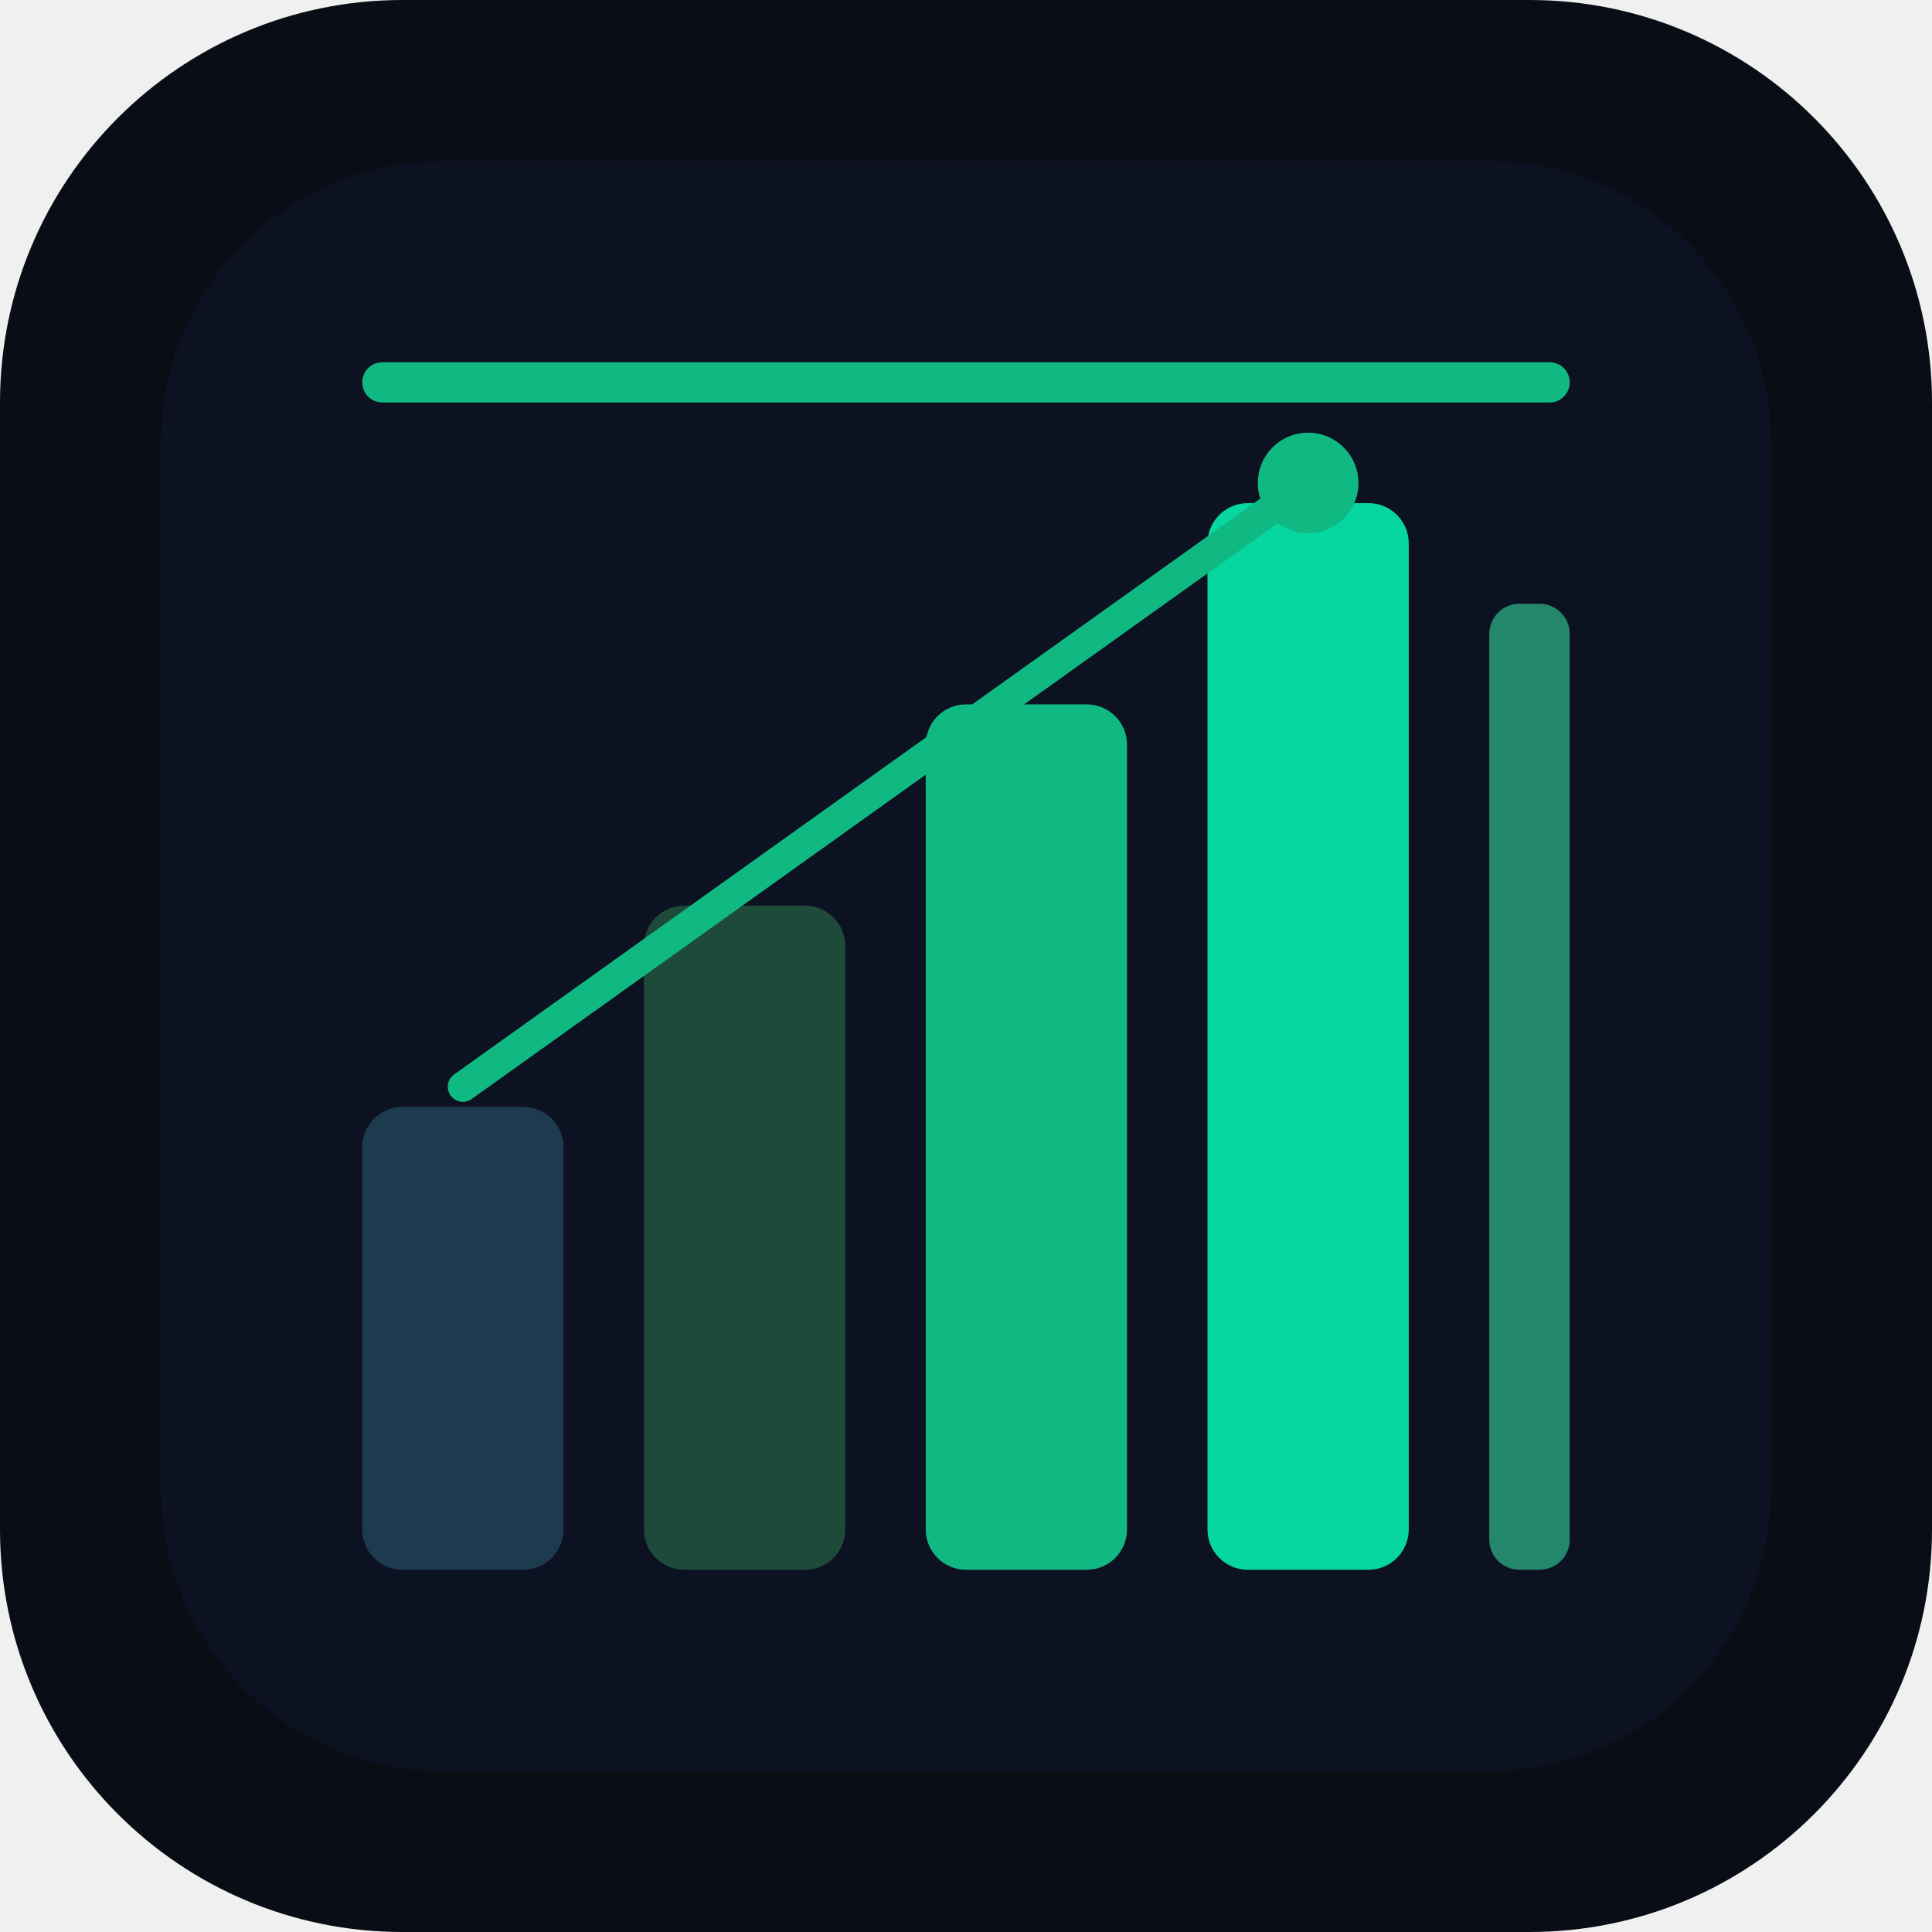
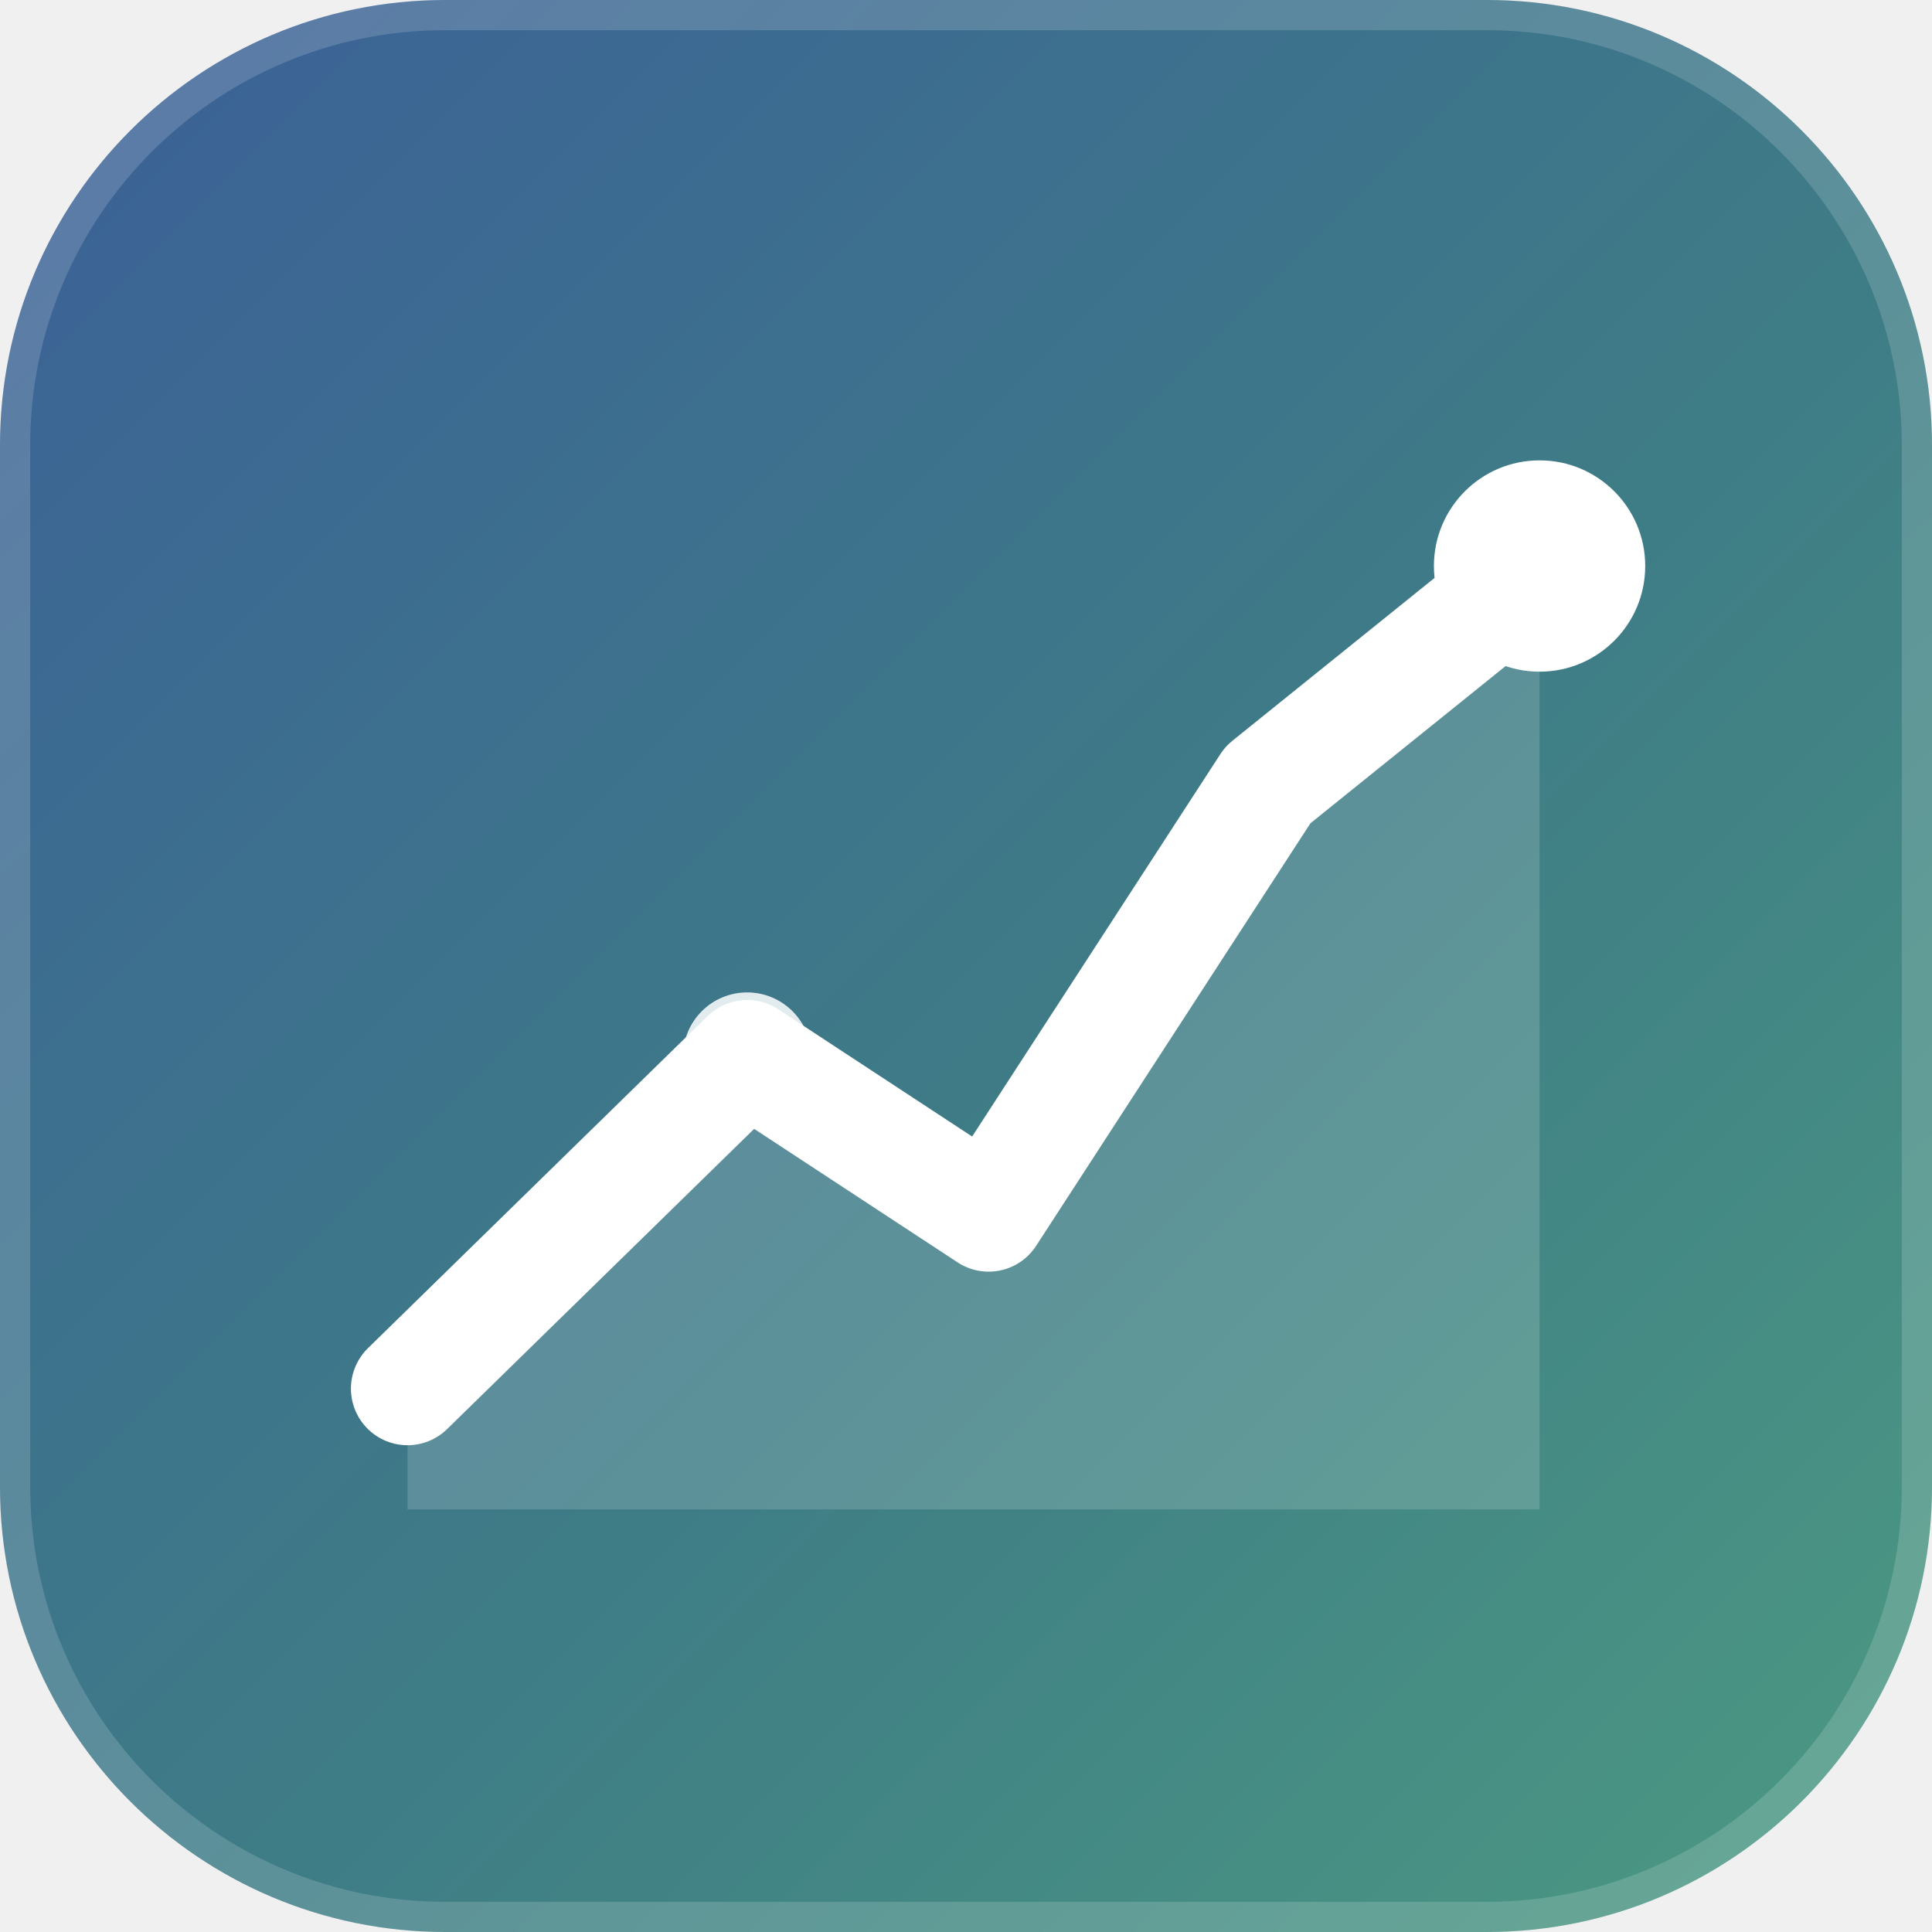
- <svg xmlns="http://www.w3.org/2000/svg" viewBox="0 0 192 192" width="512" height="512">
-   <rect width="192" height="192" rx="40" fill="#090d16" />
-   <rect x="16" y="16" width="160" height="160" rx="28" fill="#0c1222" />
-   <rect x="36" y="36" width="120" height="4" rx="2" fill="#10B981" />
-   <rect x="36" y="110" width="20" height="46" rx="4" fill="#1e3a4f" />
-   <rect x="64" y="90" width="20" height="66" rx="4" fill="#1e4a3a" />
-   <rect x="92" y="70" width="20" height="86" rx="4" fill="#10B981" />
-   <rect x="120" y="50" width="20" height="106" rx="4" fill="#06D6A0" />
-   <rect x="148" y="60" width="8" height="96" rx="3" fill="#34D399" opacity="0.6" />
-   <polyline points="46,108 74,88 102,68 130,48" stroke="#10B981" stroke-width="3" fill="none" stroke-linecap="round" />
-   <circle cx="130" cy="48" r="5" fill="#10B981" />
+ <svg xmlns="http://www.w3.org/2000/svg" viewBox="0 0 512 512" width="512" height="512">
+   <defs>
+     <linearGradient id="g" x1="0" y1="0" x2="1" y2="1">
+       <stop offset="0%" stop-color="#3B6098" />
+       <stop offset="55%" stop-color="#3E7C86" />
+       <stop offset="100%" stop-color="#4C9A82" />
+     </linearGradient>
+   </defs>
+   <rect width="512" height="512" rx="118" fill="url(#g)" />
+   <rect x="4" y="4" width="504" height="504" rx="114" fill="none" stroke="#FFFFFF" stroke-opacity="0.16" stroke-width="8" />
+   <path d="M108 368 198 280 262 322 336 208 408 150 408 400 108 400 Z" fill="#FFFFFF" fill-opacity="0.16" />
+   <path d="M108 368 198 280 262 322 336 208 408 150" fill="none" stroke="#FFFFFF" stroke-width="30" stroke-linecap="round" stroke-linejoin="round" />
+   <circle cx="408" cy="150" r="28" fill="#FFFFFF" />
+   <circle cx="198" cy="280" r="17" fill="#FFFFFF" fill-opacity="0.85" />
</svg>
